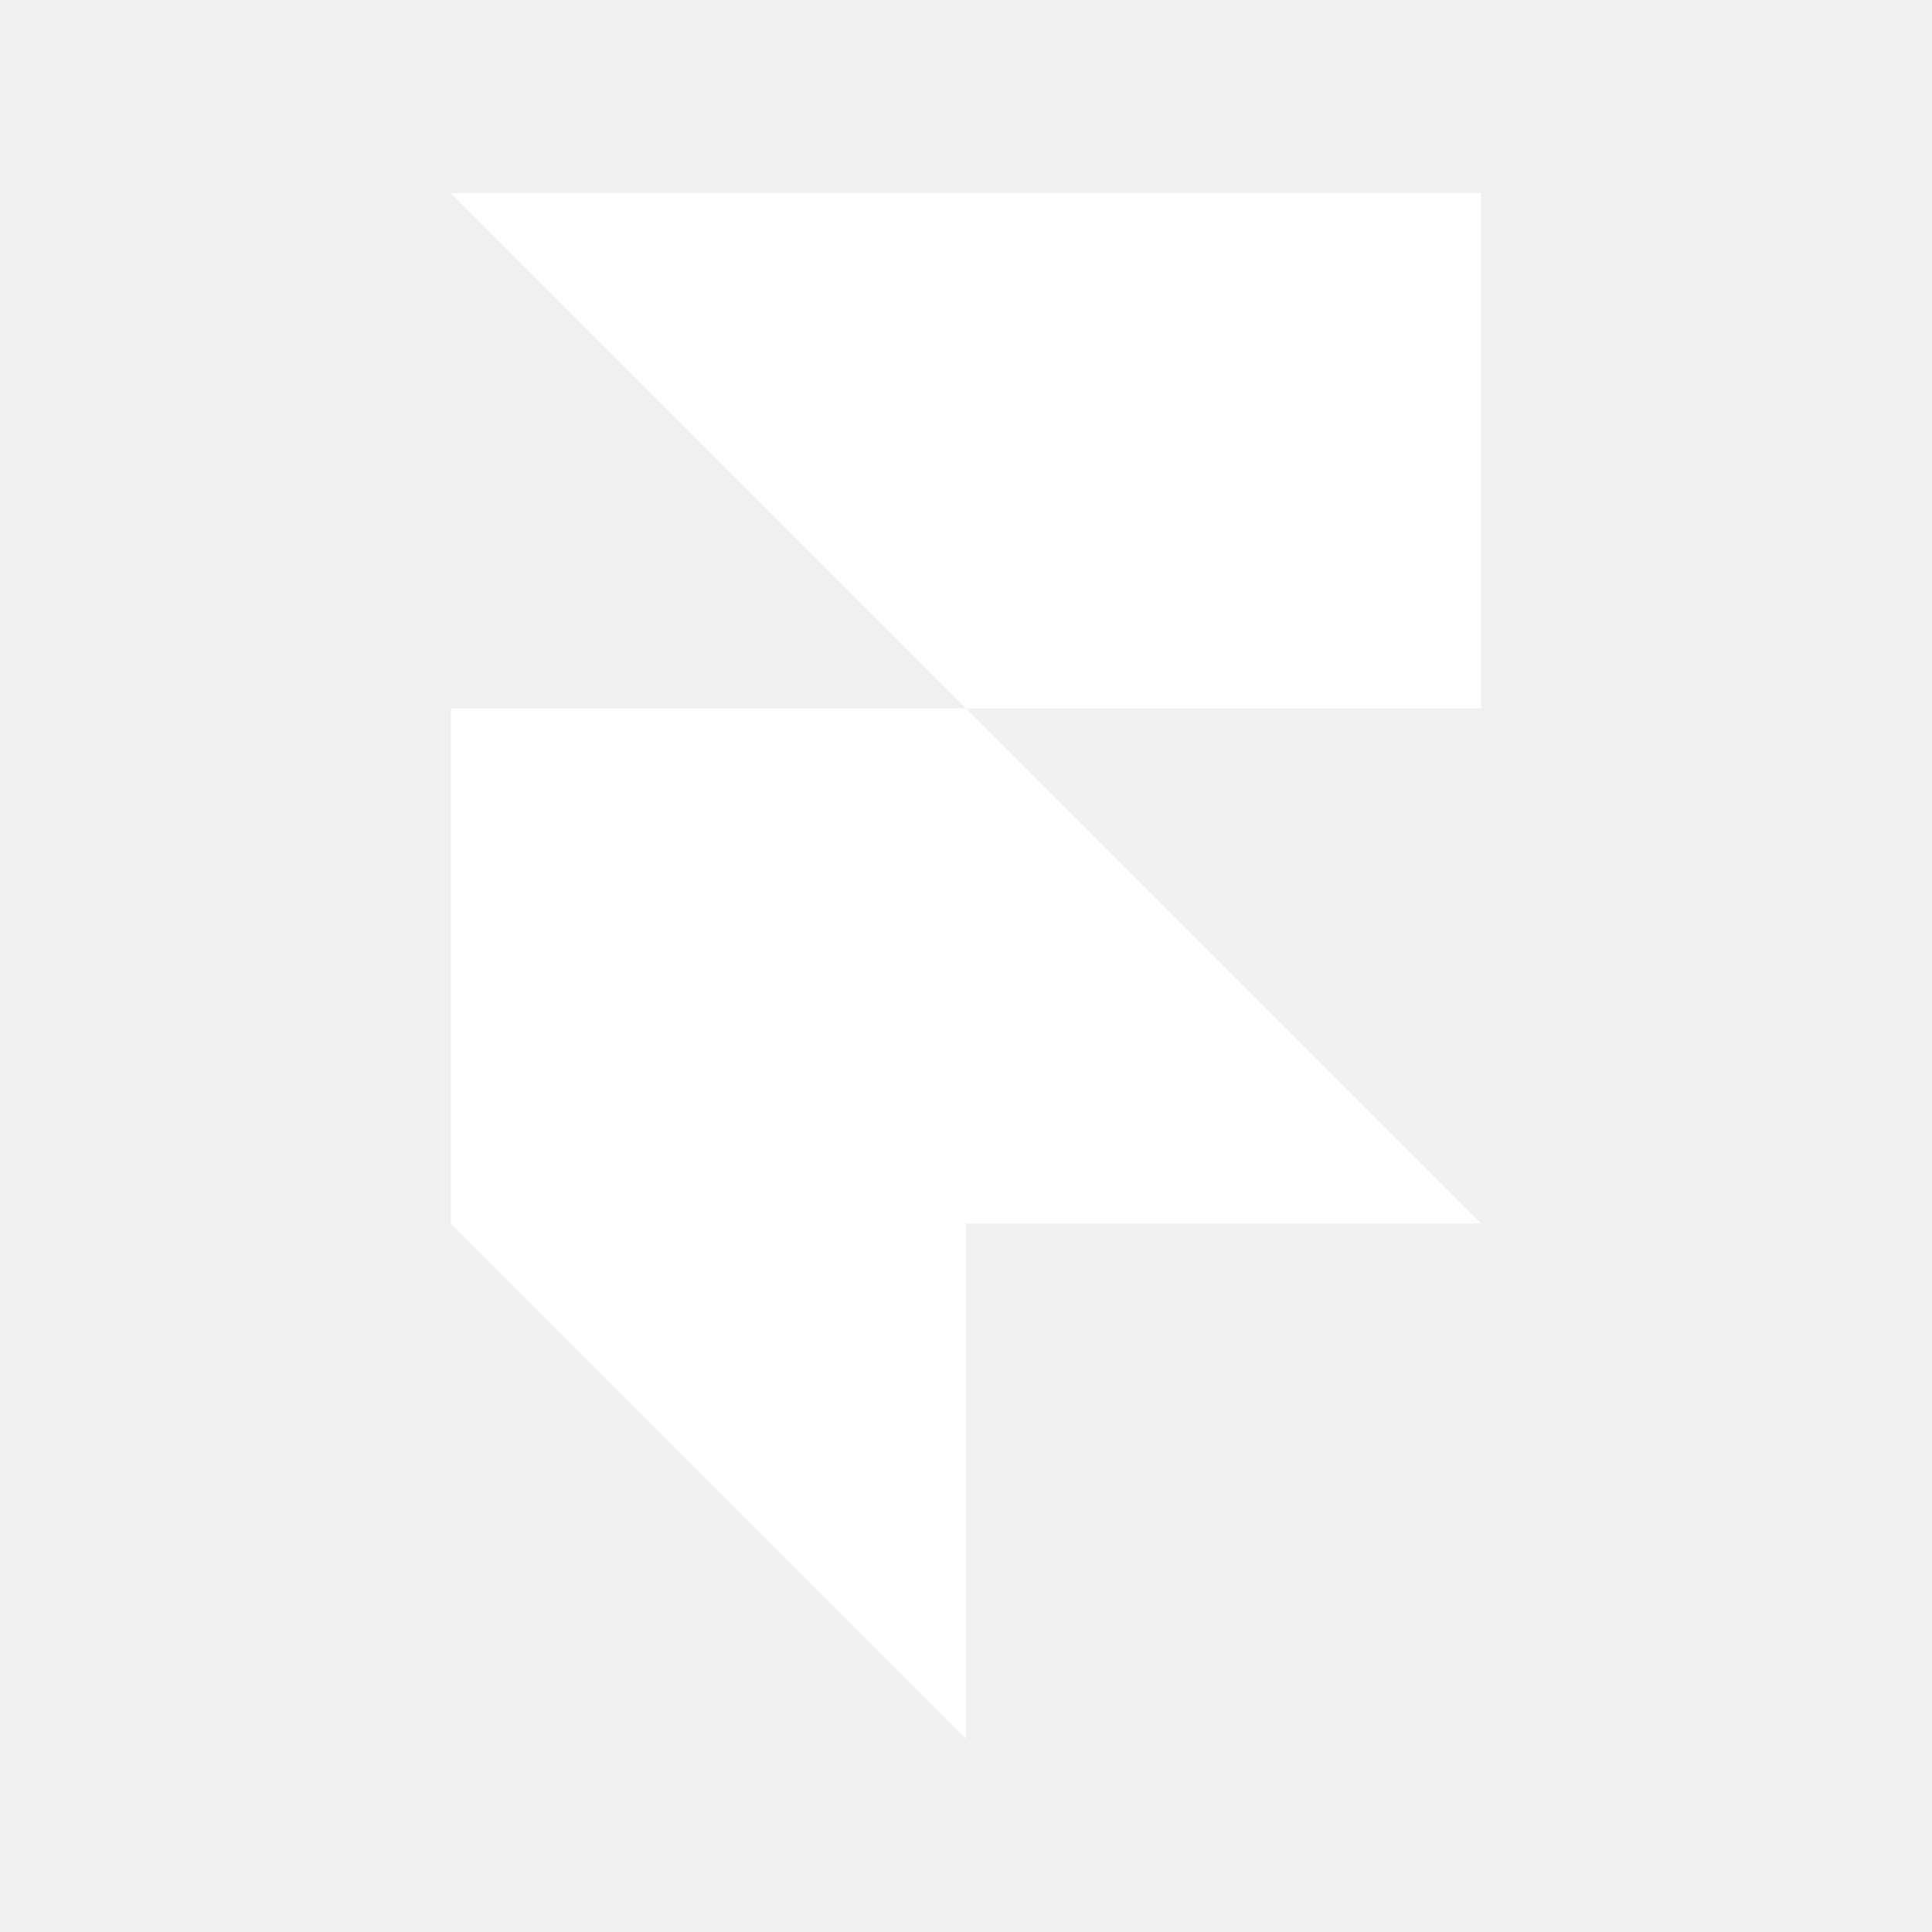
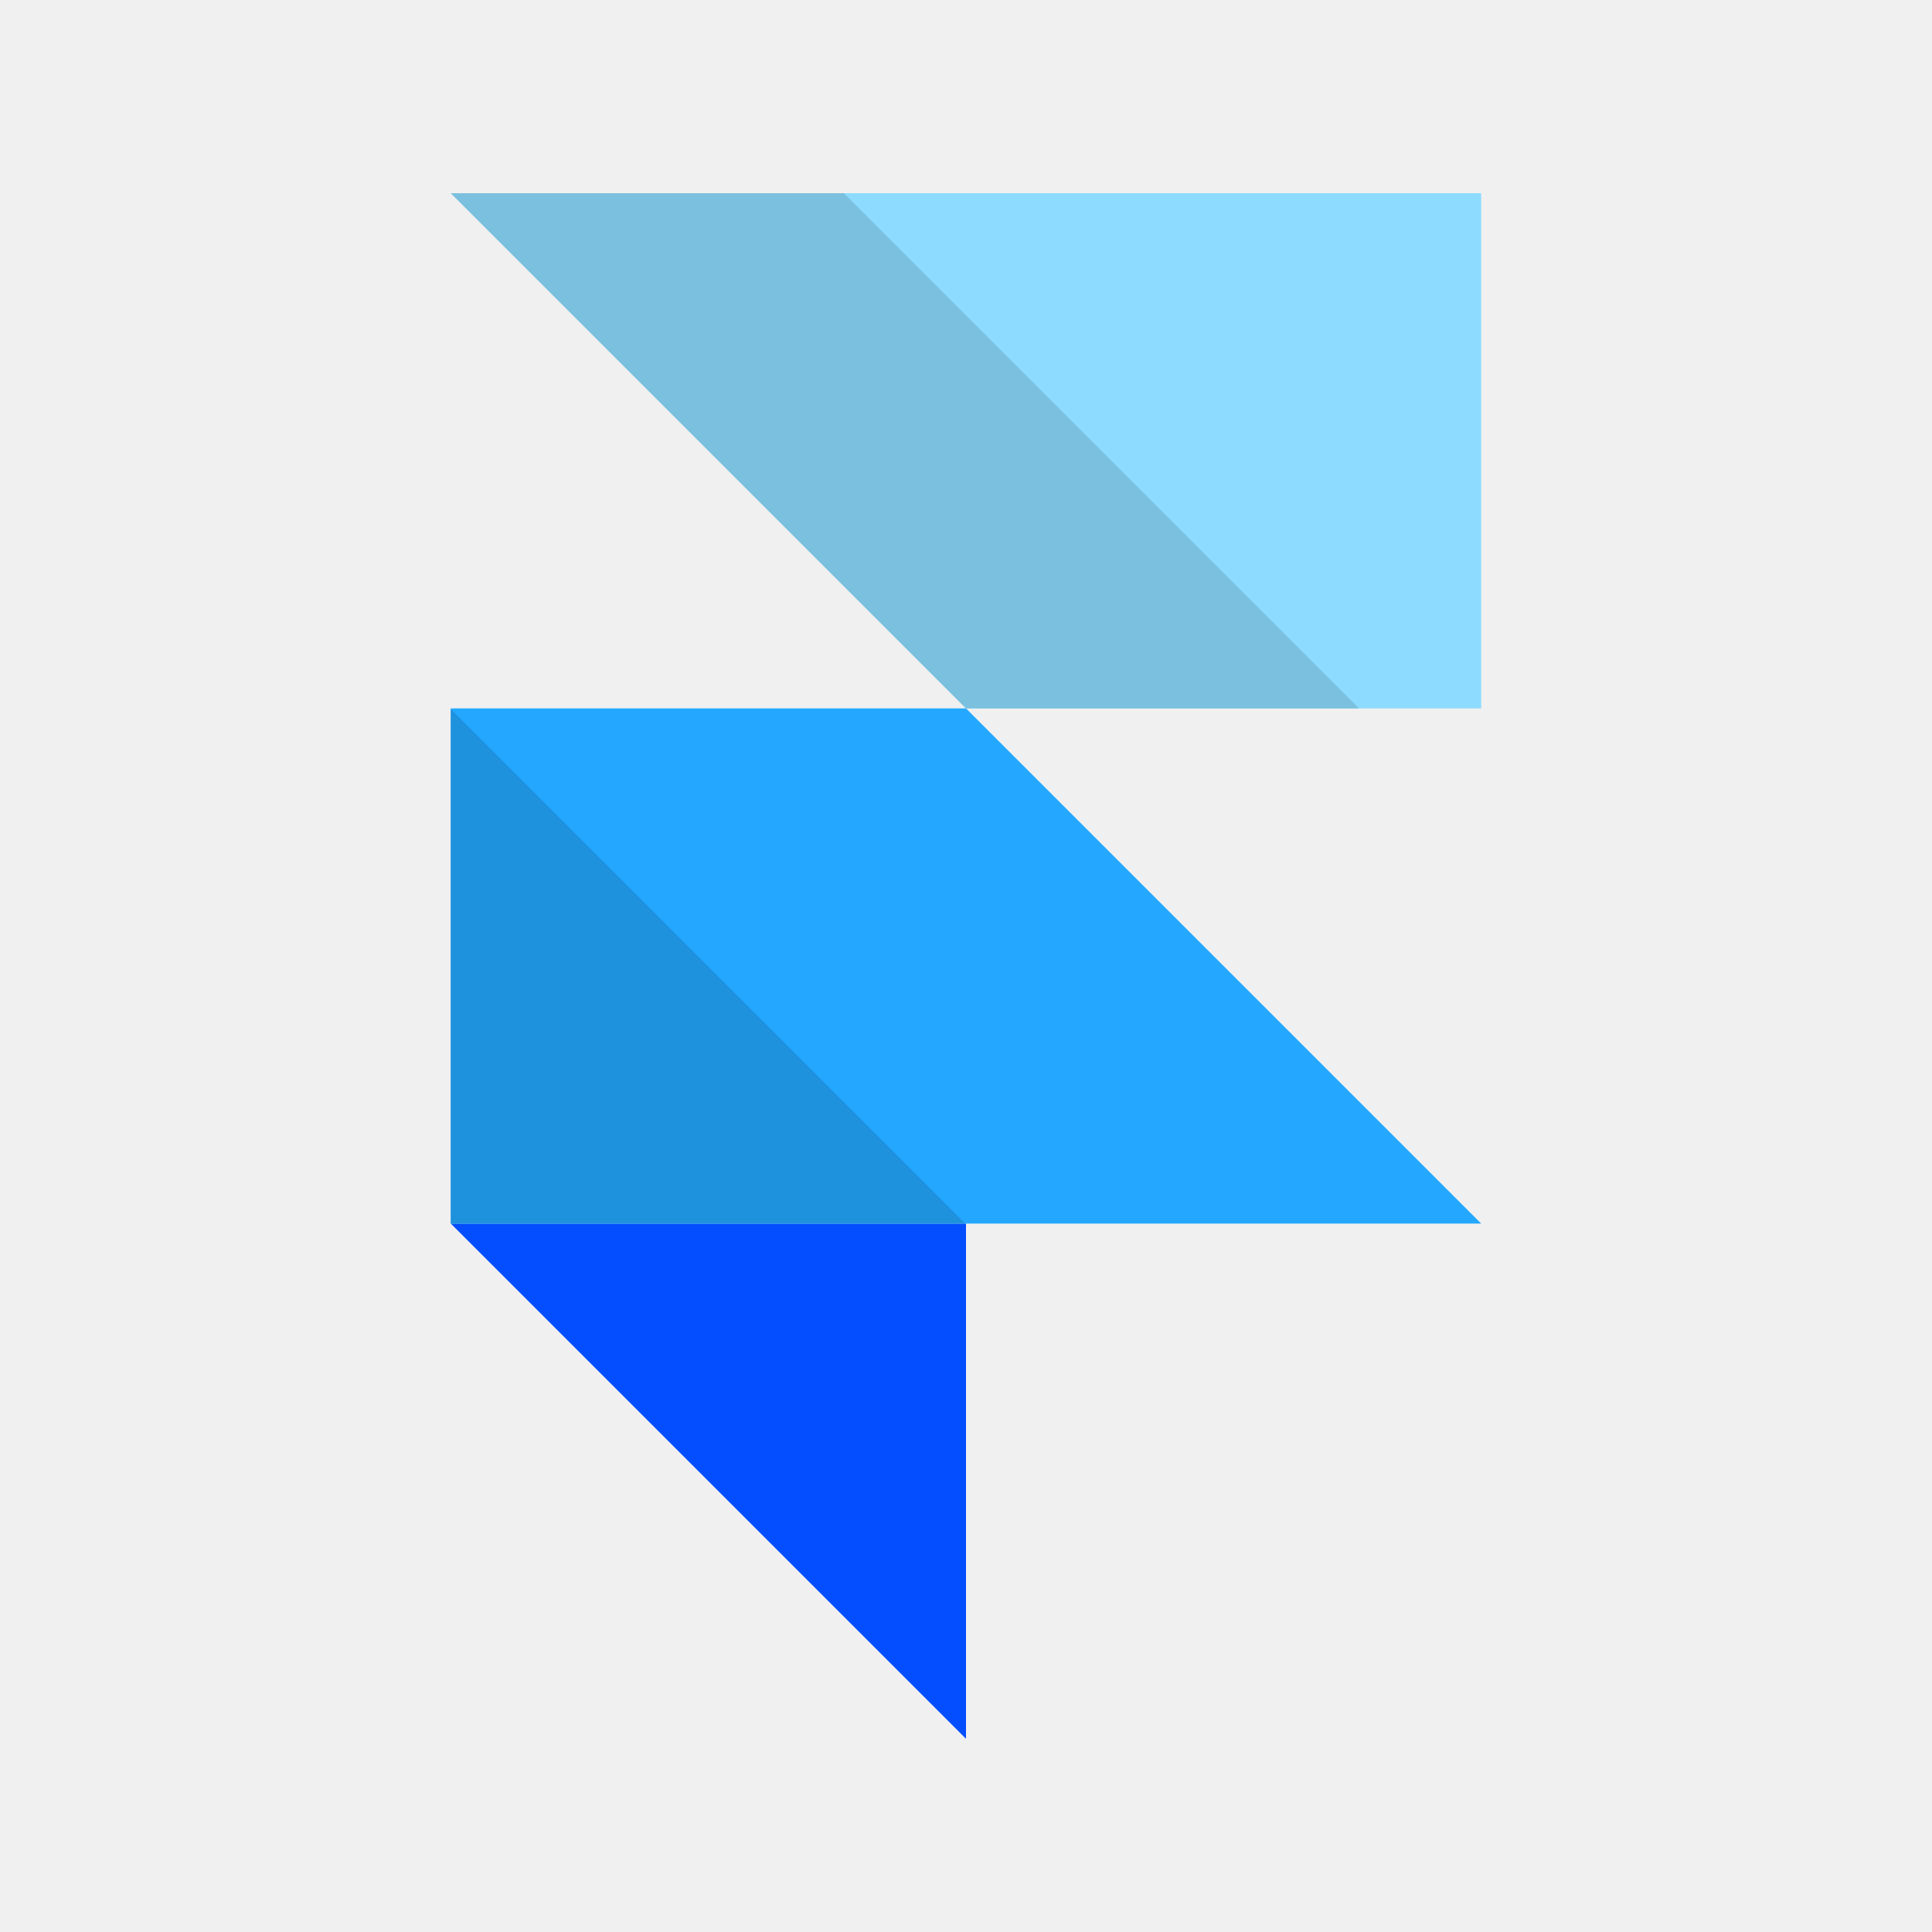
- <svg xmlns="http://www.w3.org/2000/svg" width="50" height="50" viewBox="0 0 50 50" fill="none">
-   <path d="M38.335 31.667H11.668V18.333H25.001L38.335 31.667Z" fill="white" />
-   <path d="M38.335 5H11.668L25.001 18.333H38.335V5Z" fill="white" />
-   <path d="M25.001 31.666V45L11.668 31.666H25.001Z" fill="white" />
+ <svg xmlns="http://www.w3.org/2000/svg" width="24" height="24" viewBox="0 0 24 24" fill="none">
+   <path d="M12 15.2V21.6L5.6 15.2H12Z" fill="#054EFF" />
+   <path d="M18.4 15.2H5.6V8.8H12L18.4 15.2Z" fill="#24A8FF" />
+   <path d="M5.6 8.808V15.2H11.992L5.6 8.808Z" fill="#1F92DE" />
+   <path d="M18.4 2.4H5.6L12 8.8H18.4V2.4Z" fill="#8DDCFF" />
+   <path d="M10.482 2.4H5.6L12 8.8H16.882L10.482 2.4Z" fill="#7BC0DE" />
</svg>
